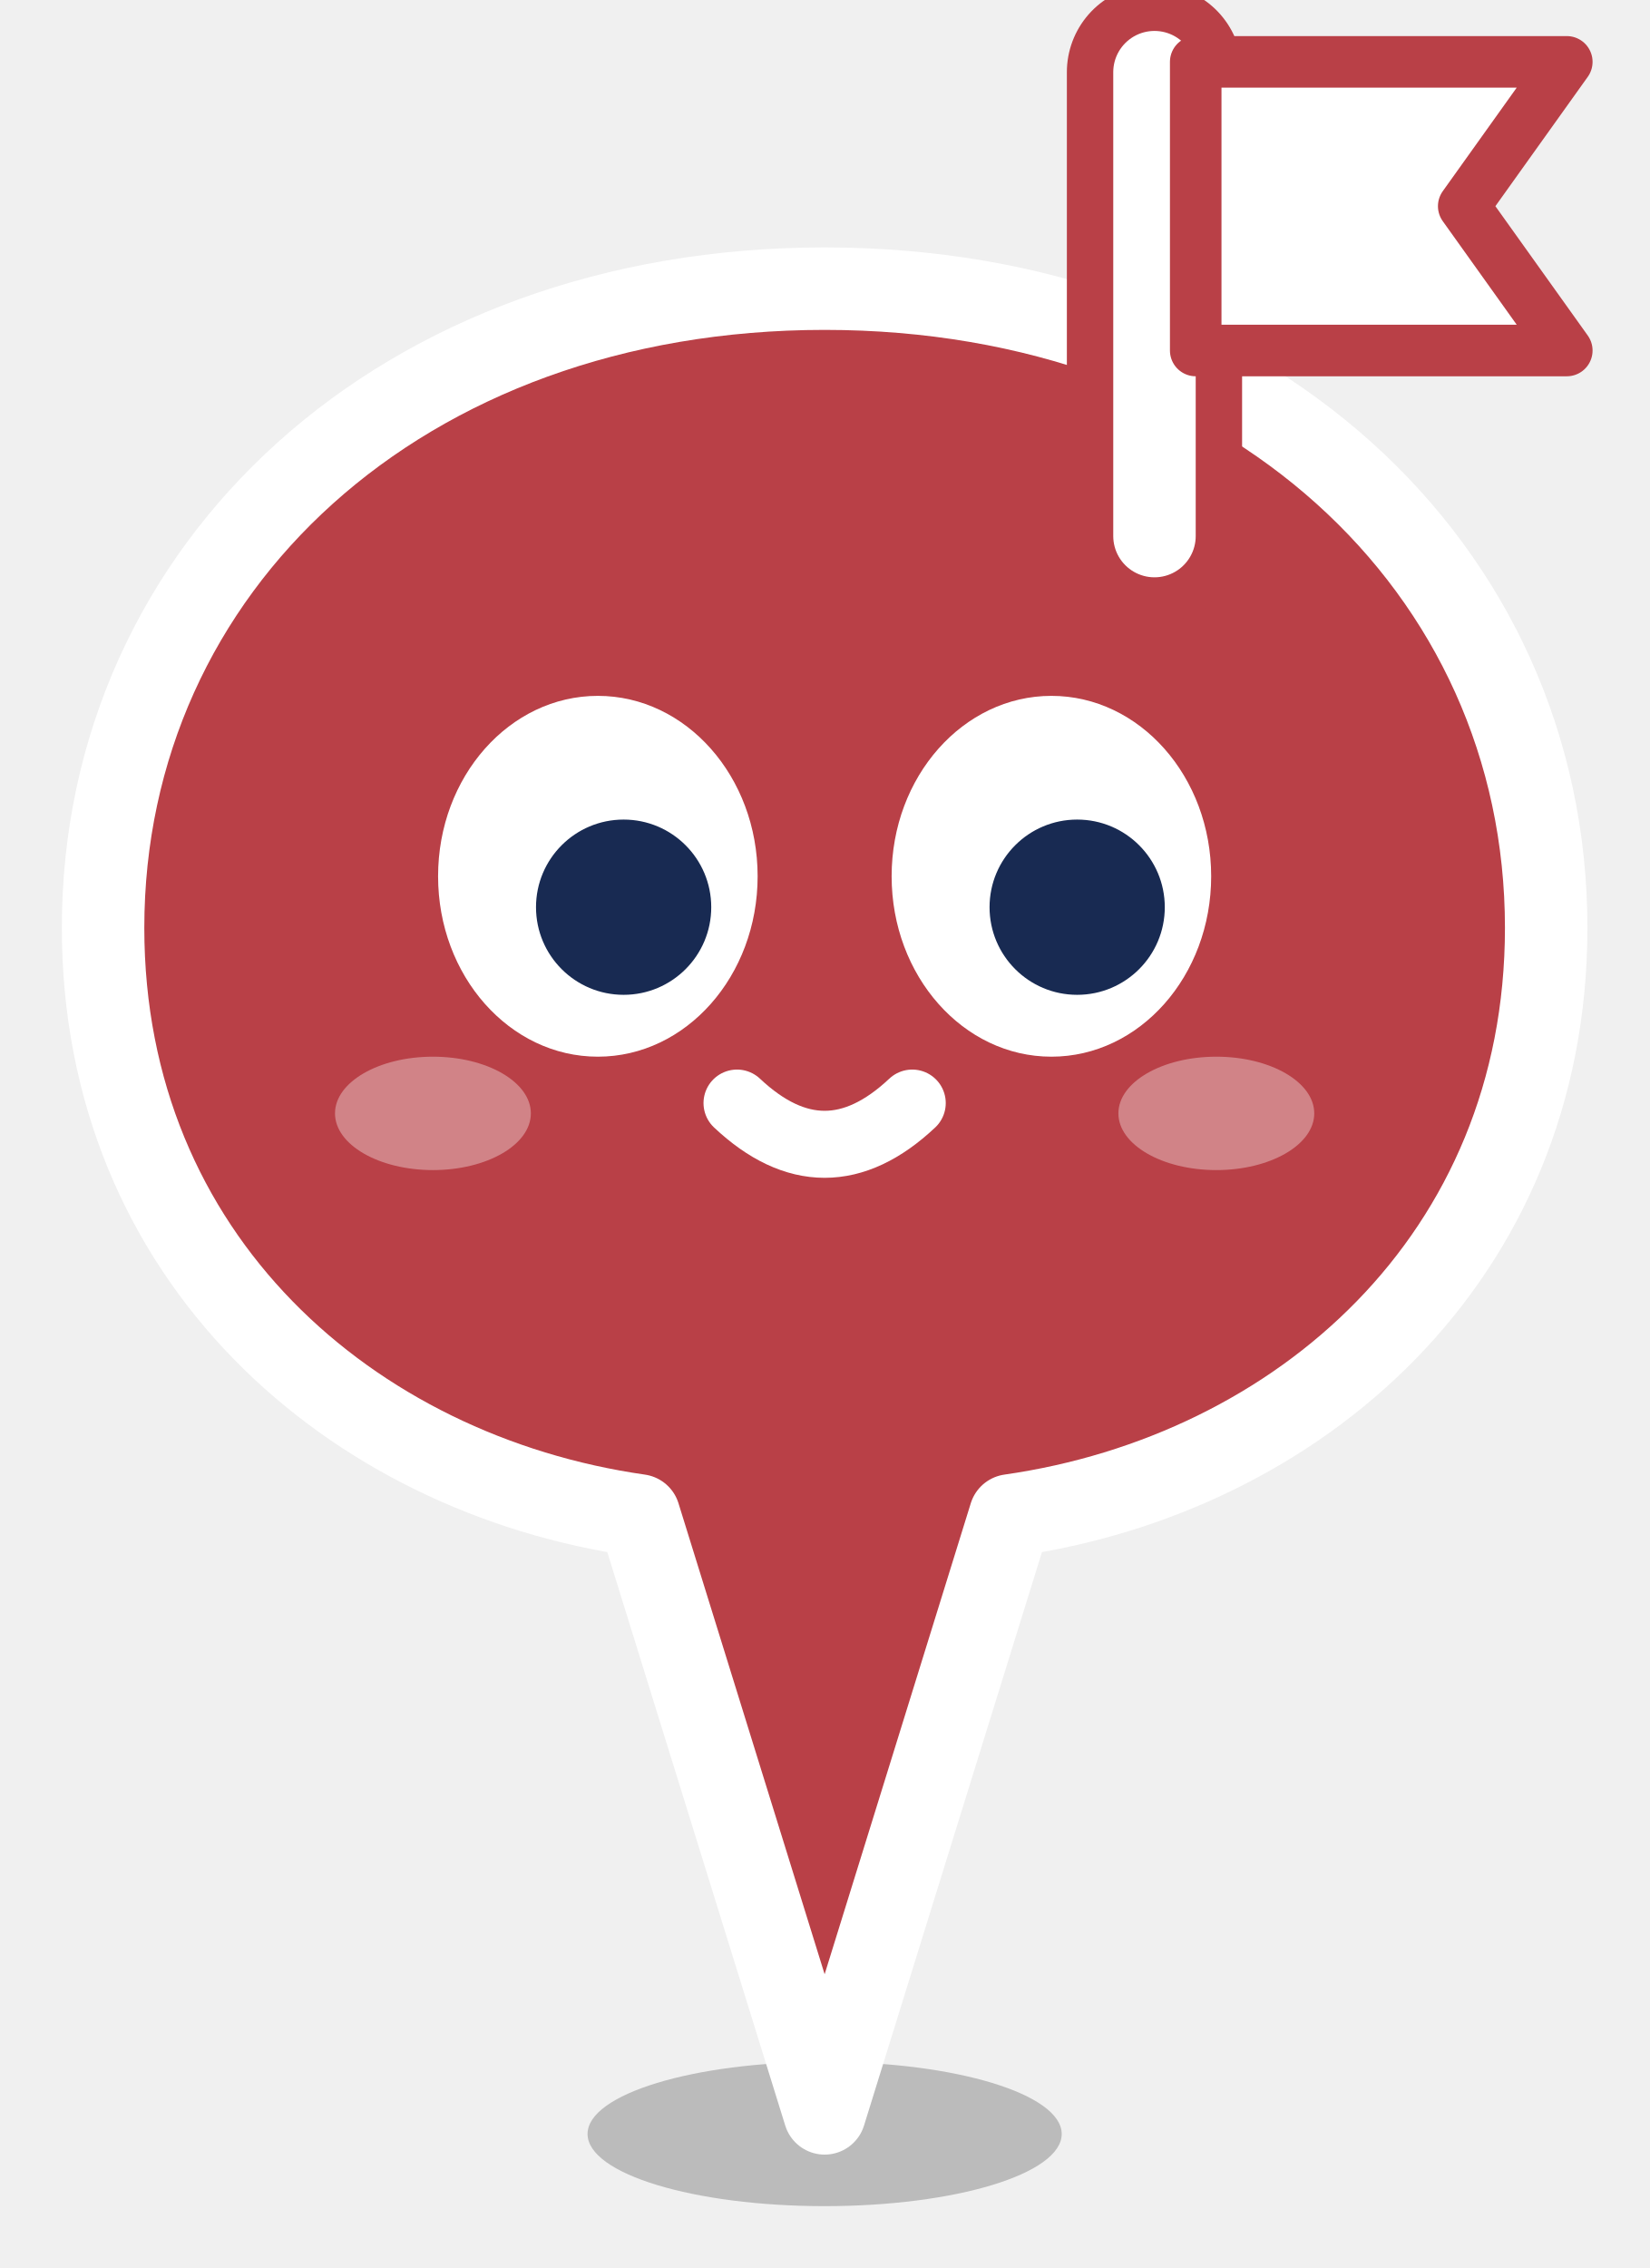
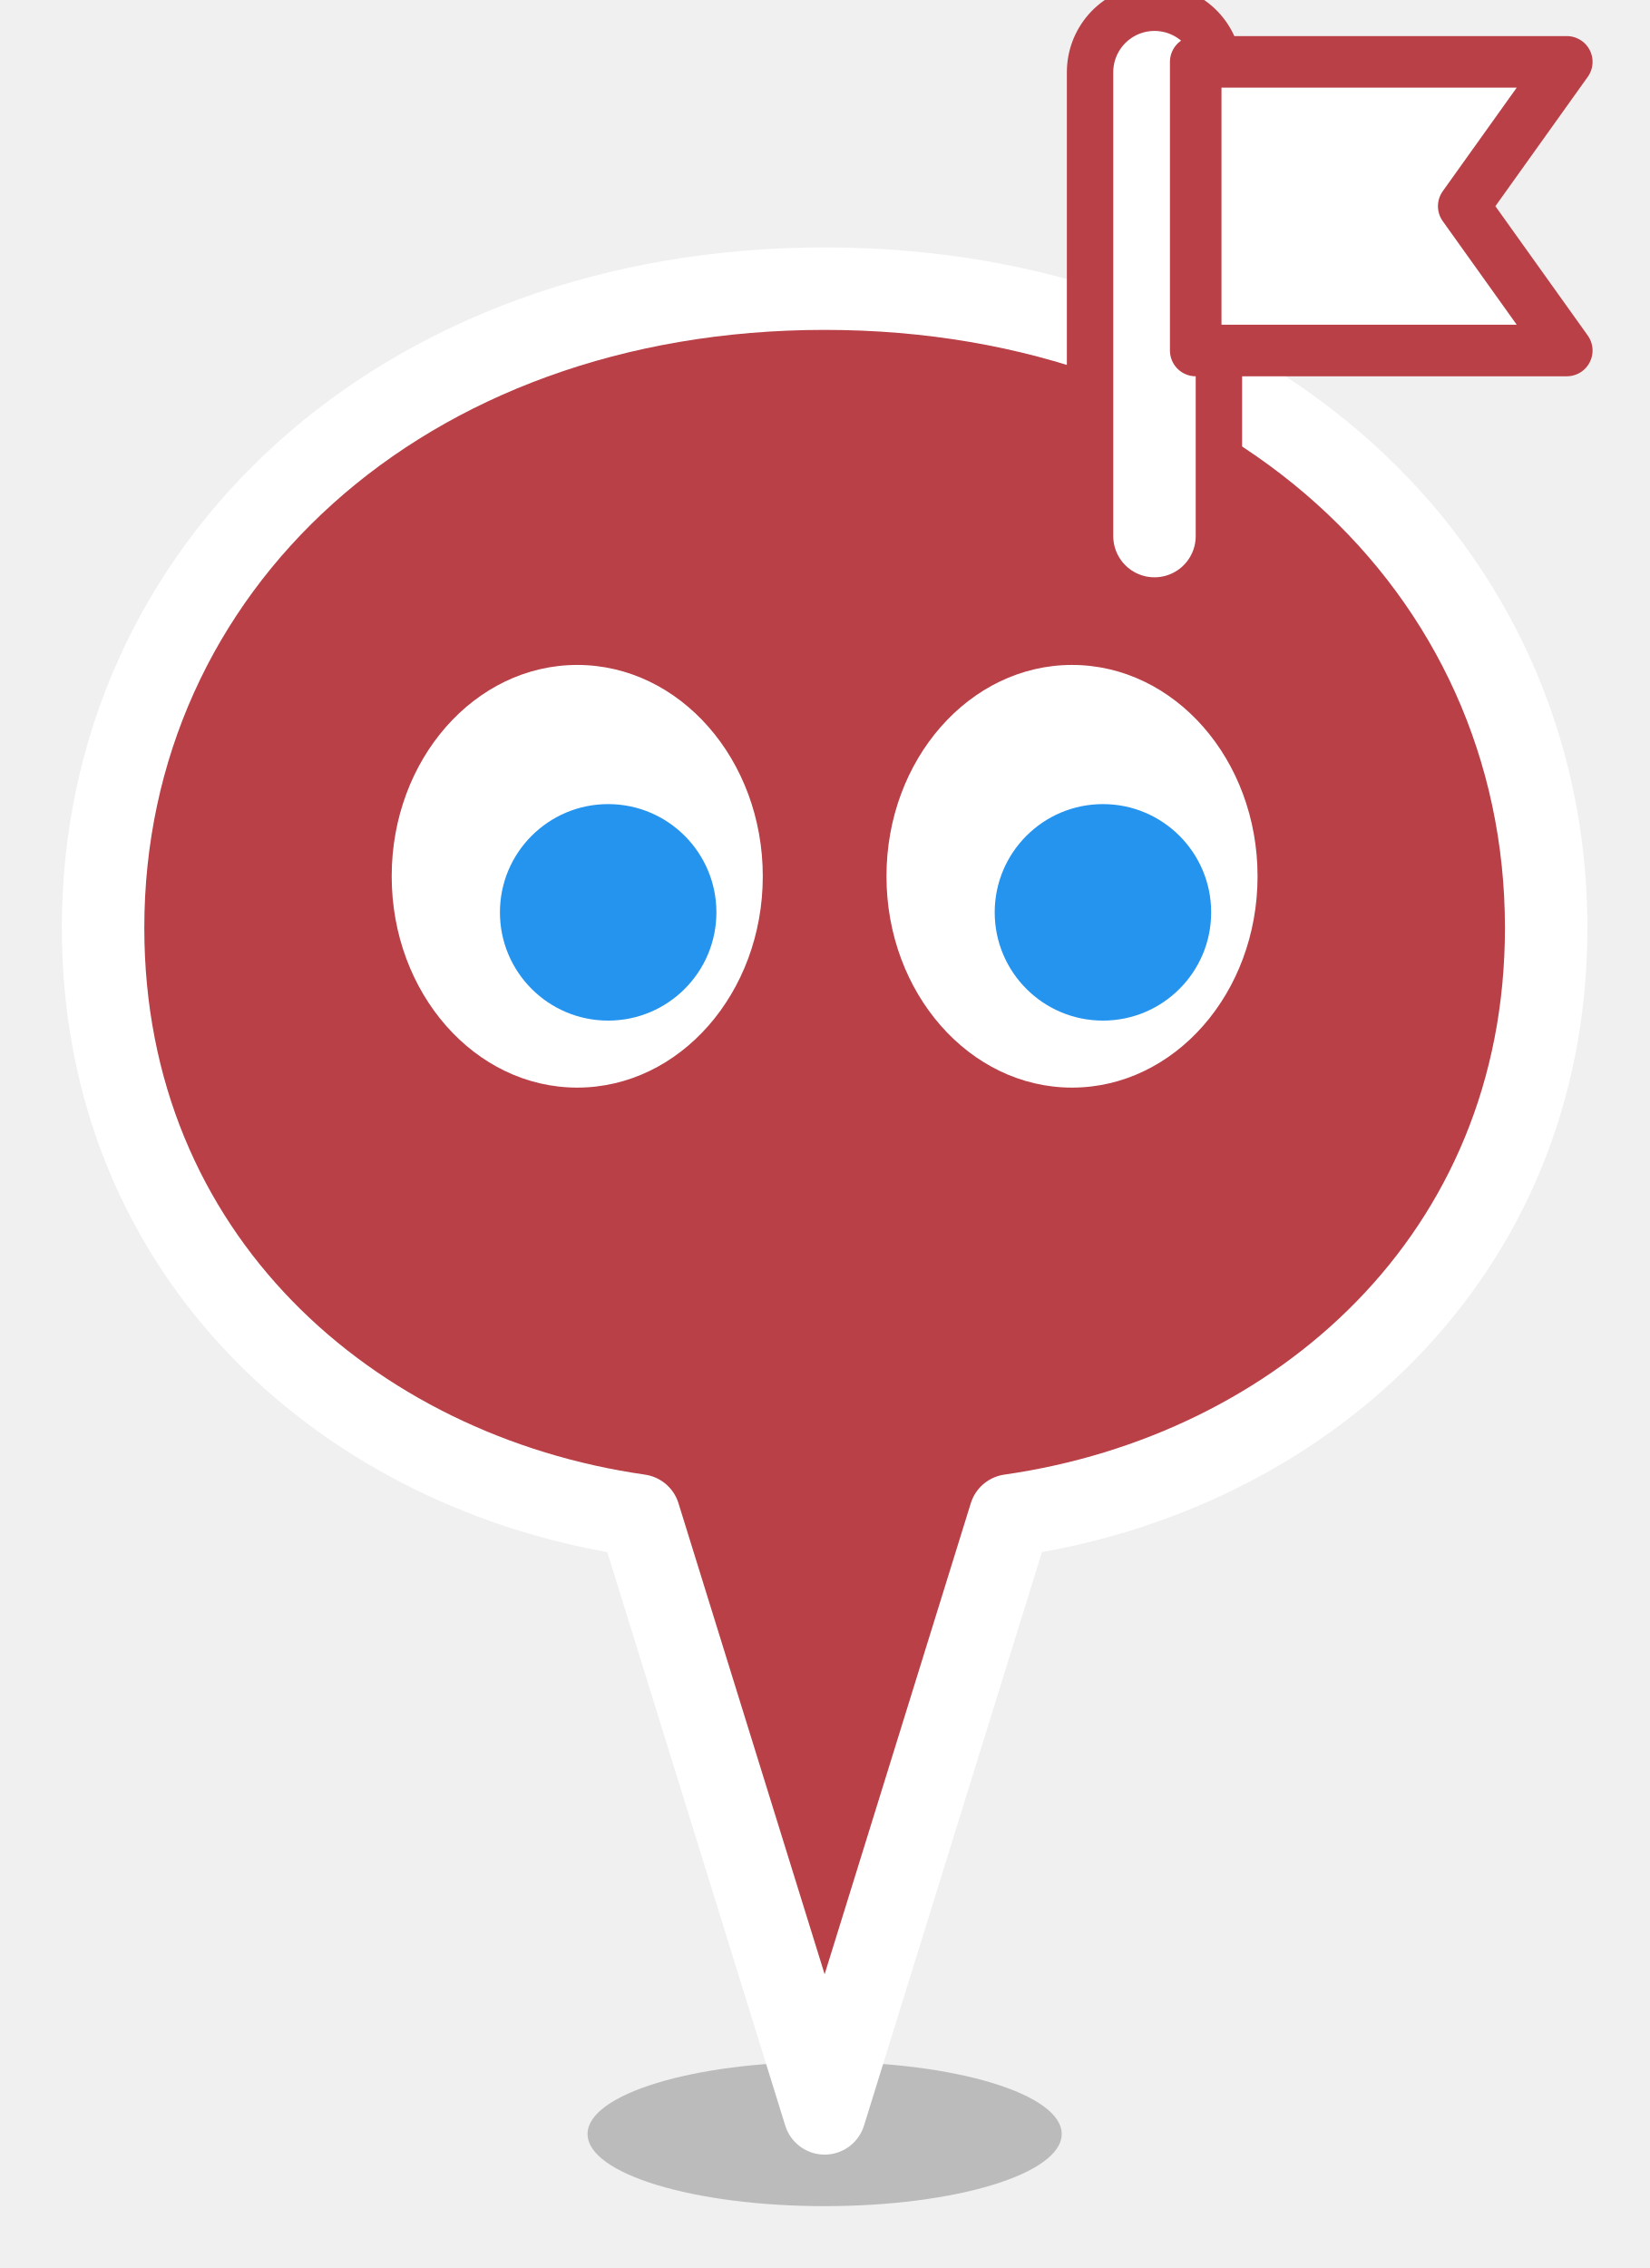
<svg xmlns="http://www.w3.org/2000/svg" width="32" height="44" viewBox="0 0 32 44">
  <ellipse cx="16" cy="41.4" rx="4.6" ry="1.4" fill="#000" fill-opacity="0.22" />
  <path d="M16 5.6 C24.2 5.6 30 11 30 18 C30 24.4 25.2 28.6 19.6 29.4 L16 41 L12.4 29.4 C6.8 28.6 2 24.4 2 18 C2 11 7.8 5.6 16 5.6 Z" fill="#B94047" stroke="#FFFFFF" stroke-width="1.6" stroke-linejoin="round" />
-   <ellipse cx="11.6" cy="17" rx="3.1" ry="3.5" fill="#FFFFFF" />
-   <ellipse cx="20.4" cy="17" rx="3.1" ry="3.5" fill="#FFFFFF" />
-   <circle cx="12.1" cy="17.6" r="1.7" fill="#182A52" />
-   <circle cx="20.9" cy="17.6" r="1.7" fill="#182A52" />
-   <ellipse cx="8.4" cy="21.6" rx="1.9" ry="1.1" fill="#FFFFFF" fill-opacity="0.35" />
-   <ellipse cx="23.6" cy="21.6" rx="1.9" ry="1.1" fill="#FFFFFF" fill-opacity="0.35" />
-   <path d="M14.3 21.4 Q16 23.0 17.7 21.4" fill="none" stroke="#FFFFFF" stroke-width="1.3" stroke-linecap="round" />
+   <ellipse cx="11.2" cy="17" rx="3.6" ry="4.1" fill="#FFFFFF" />
+   <ellipse cx="20.8" cy="17" rx="3.6" ry="4.1" fill="#FFFFFF" />
+   <circle cx="11.8" cy="17.7" r="2.1" fill="#2594EF" />
+   <circle cx="21.4" cy="17.7" r="2.1" fill="#2594EF" />
  <path d="M22.4 10.4 L22.4 1.4" stroke="#B94047" stroke-width="3.4" stroke-linecap="round" />
  <path d="M22.4 10.4 L22.4 1.4" stroke="#FFFFFF" stroke-width="1.6" stroke-linecap="round" />
  <path d="M23.2 1.2 L30.4 1.2 L28.4 4 L30.4 6.8 L23.2 6.8 Z" fill="#FFFFFF" stroke="#B94047" stroke-width="1" stroke-linejoin="round" />
</svg>
